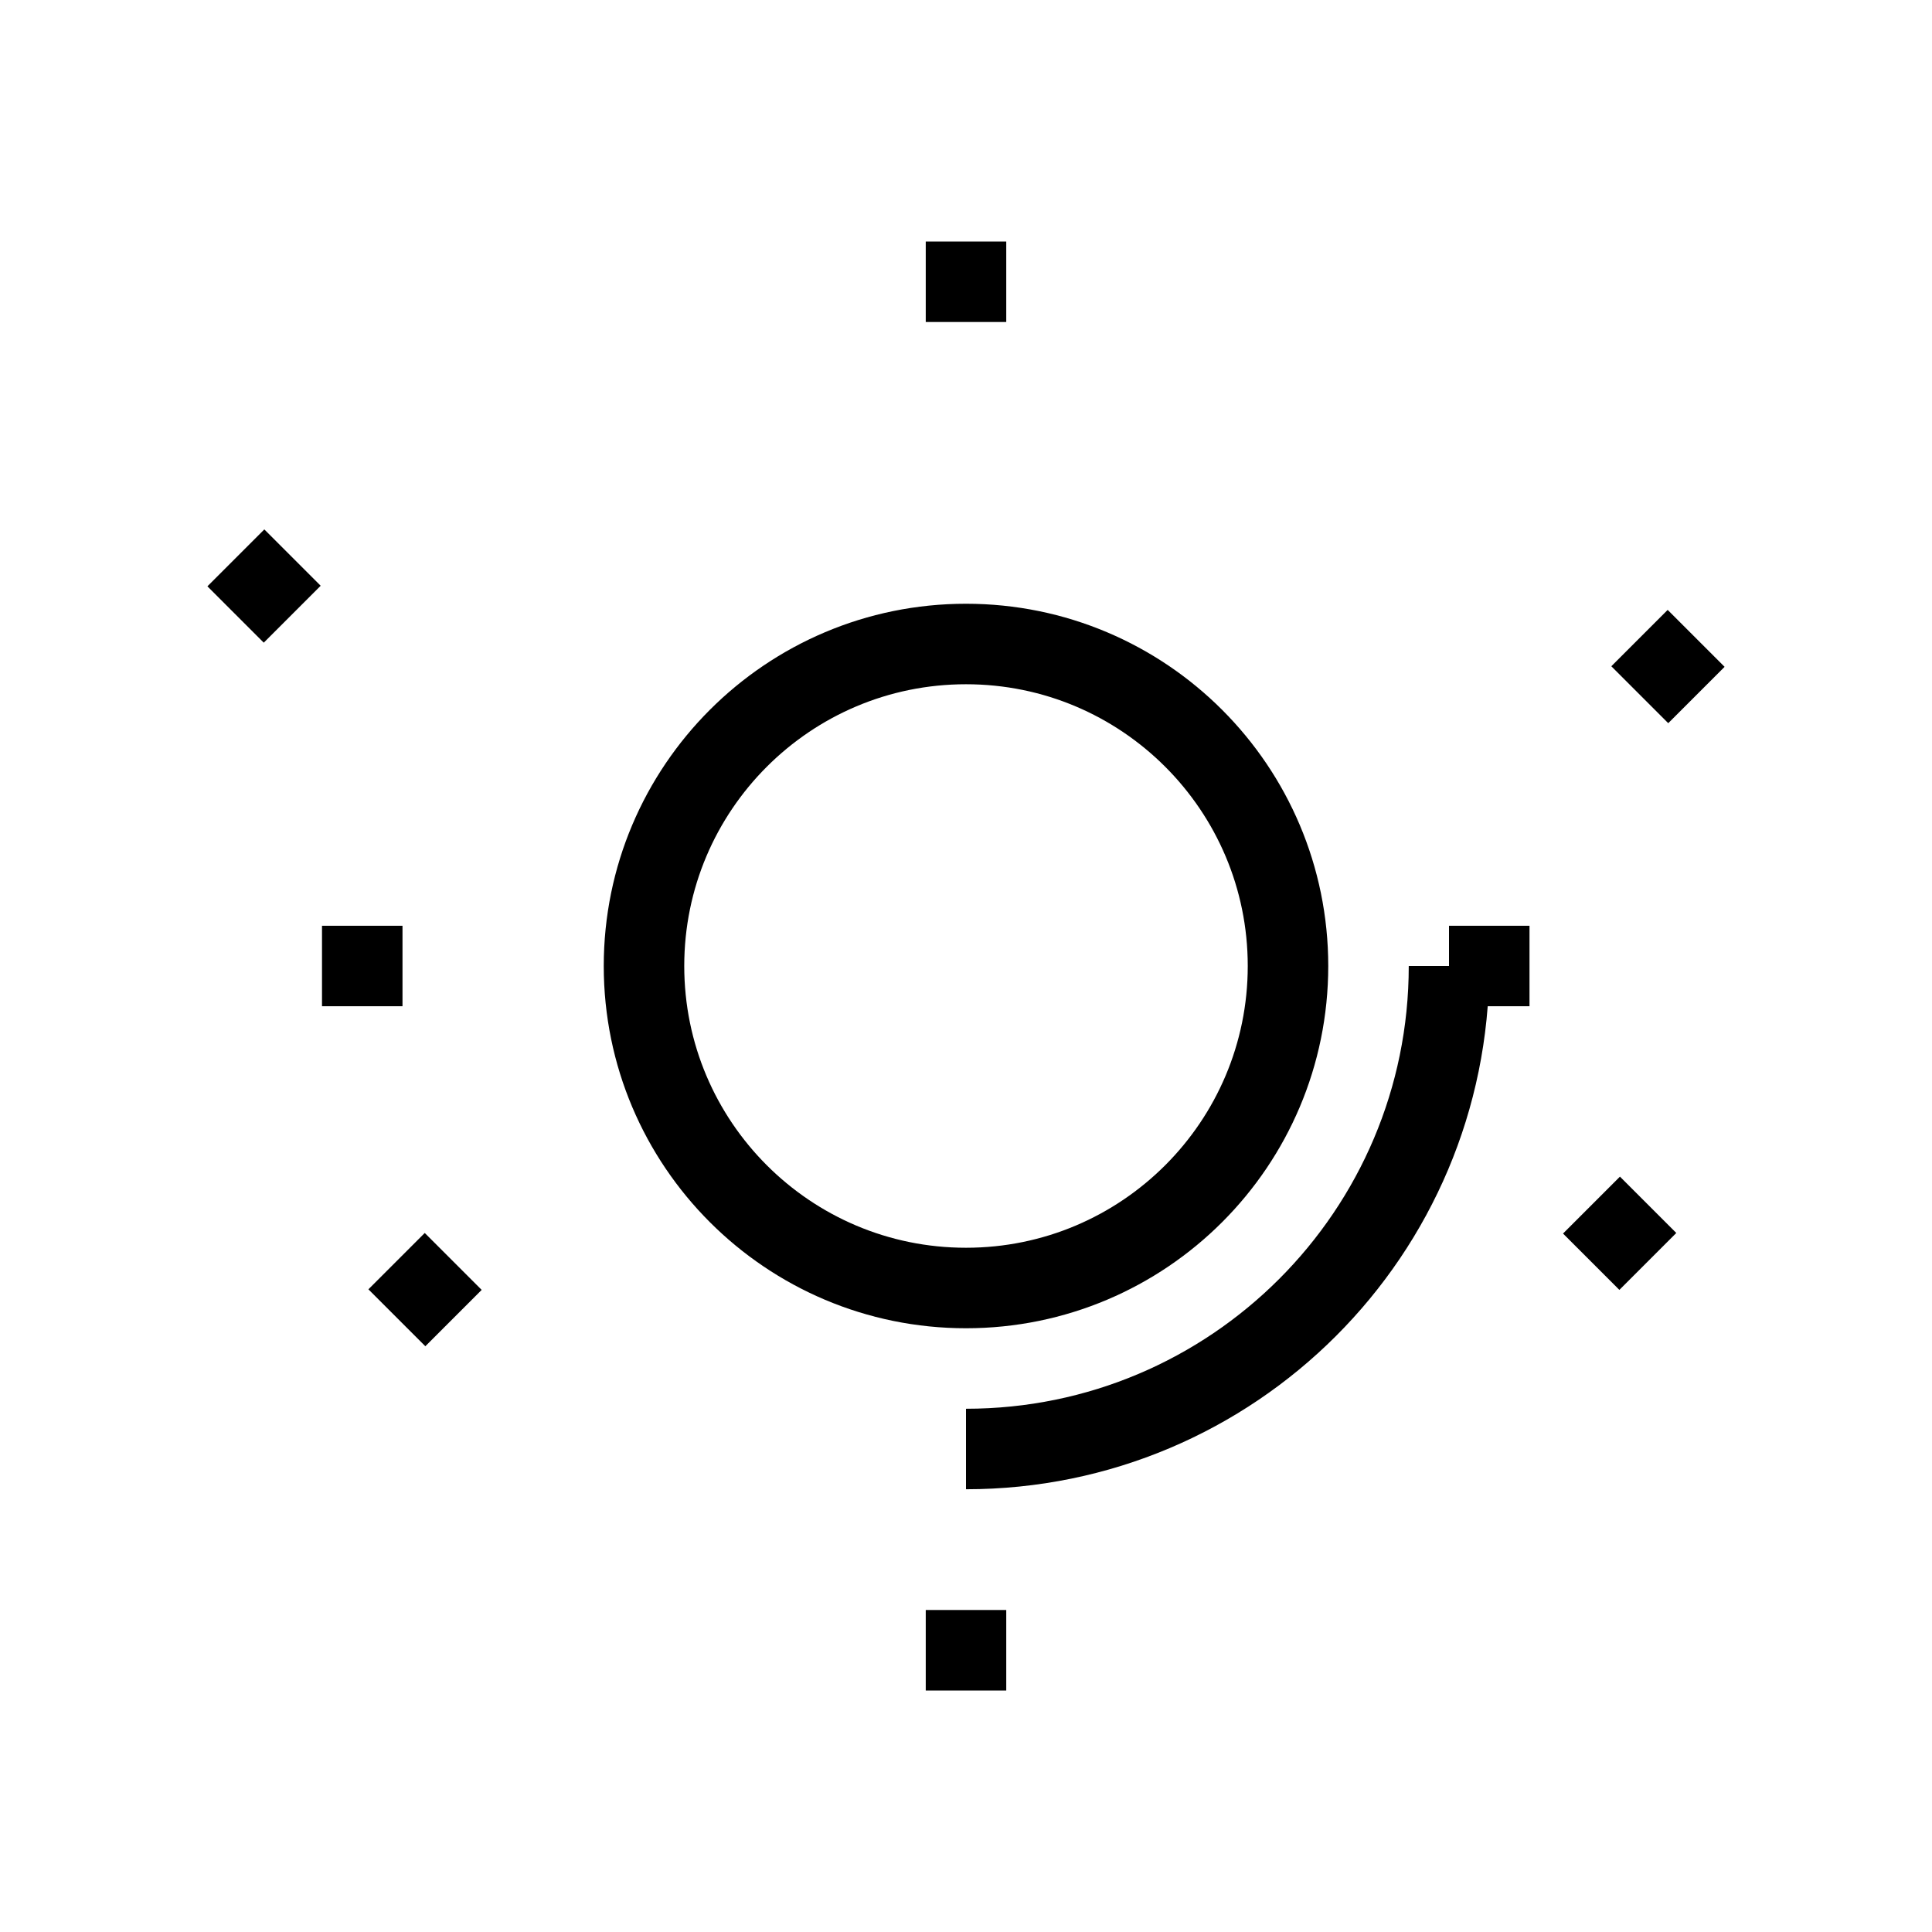
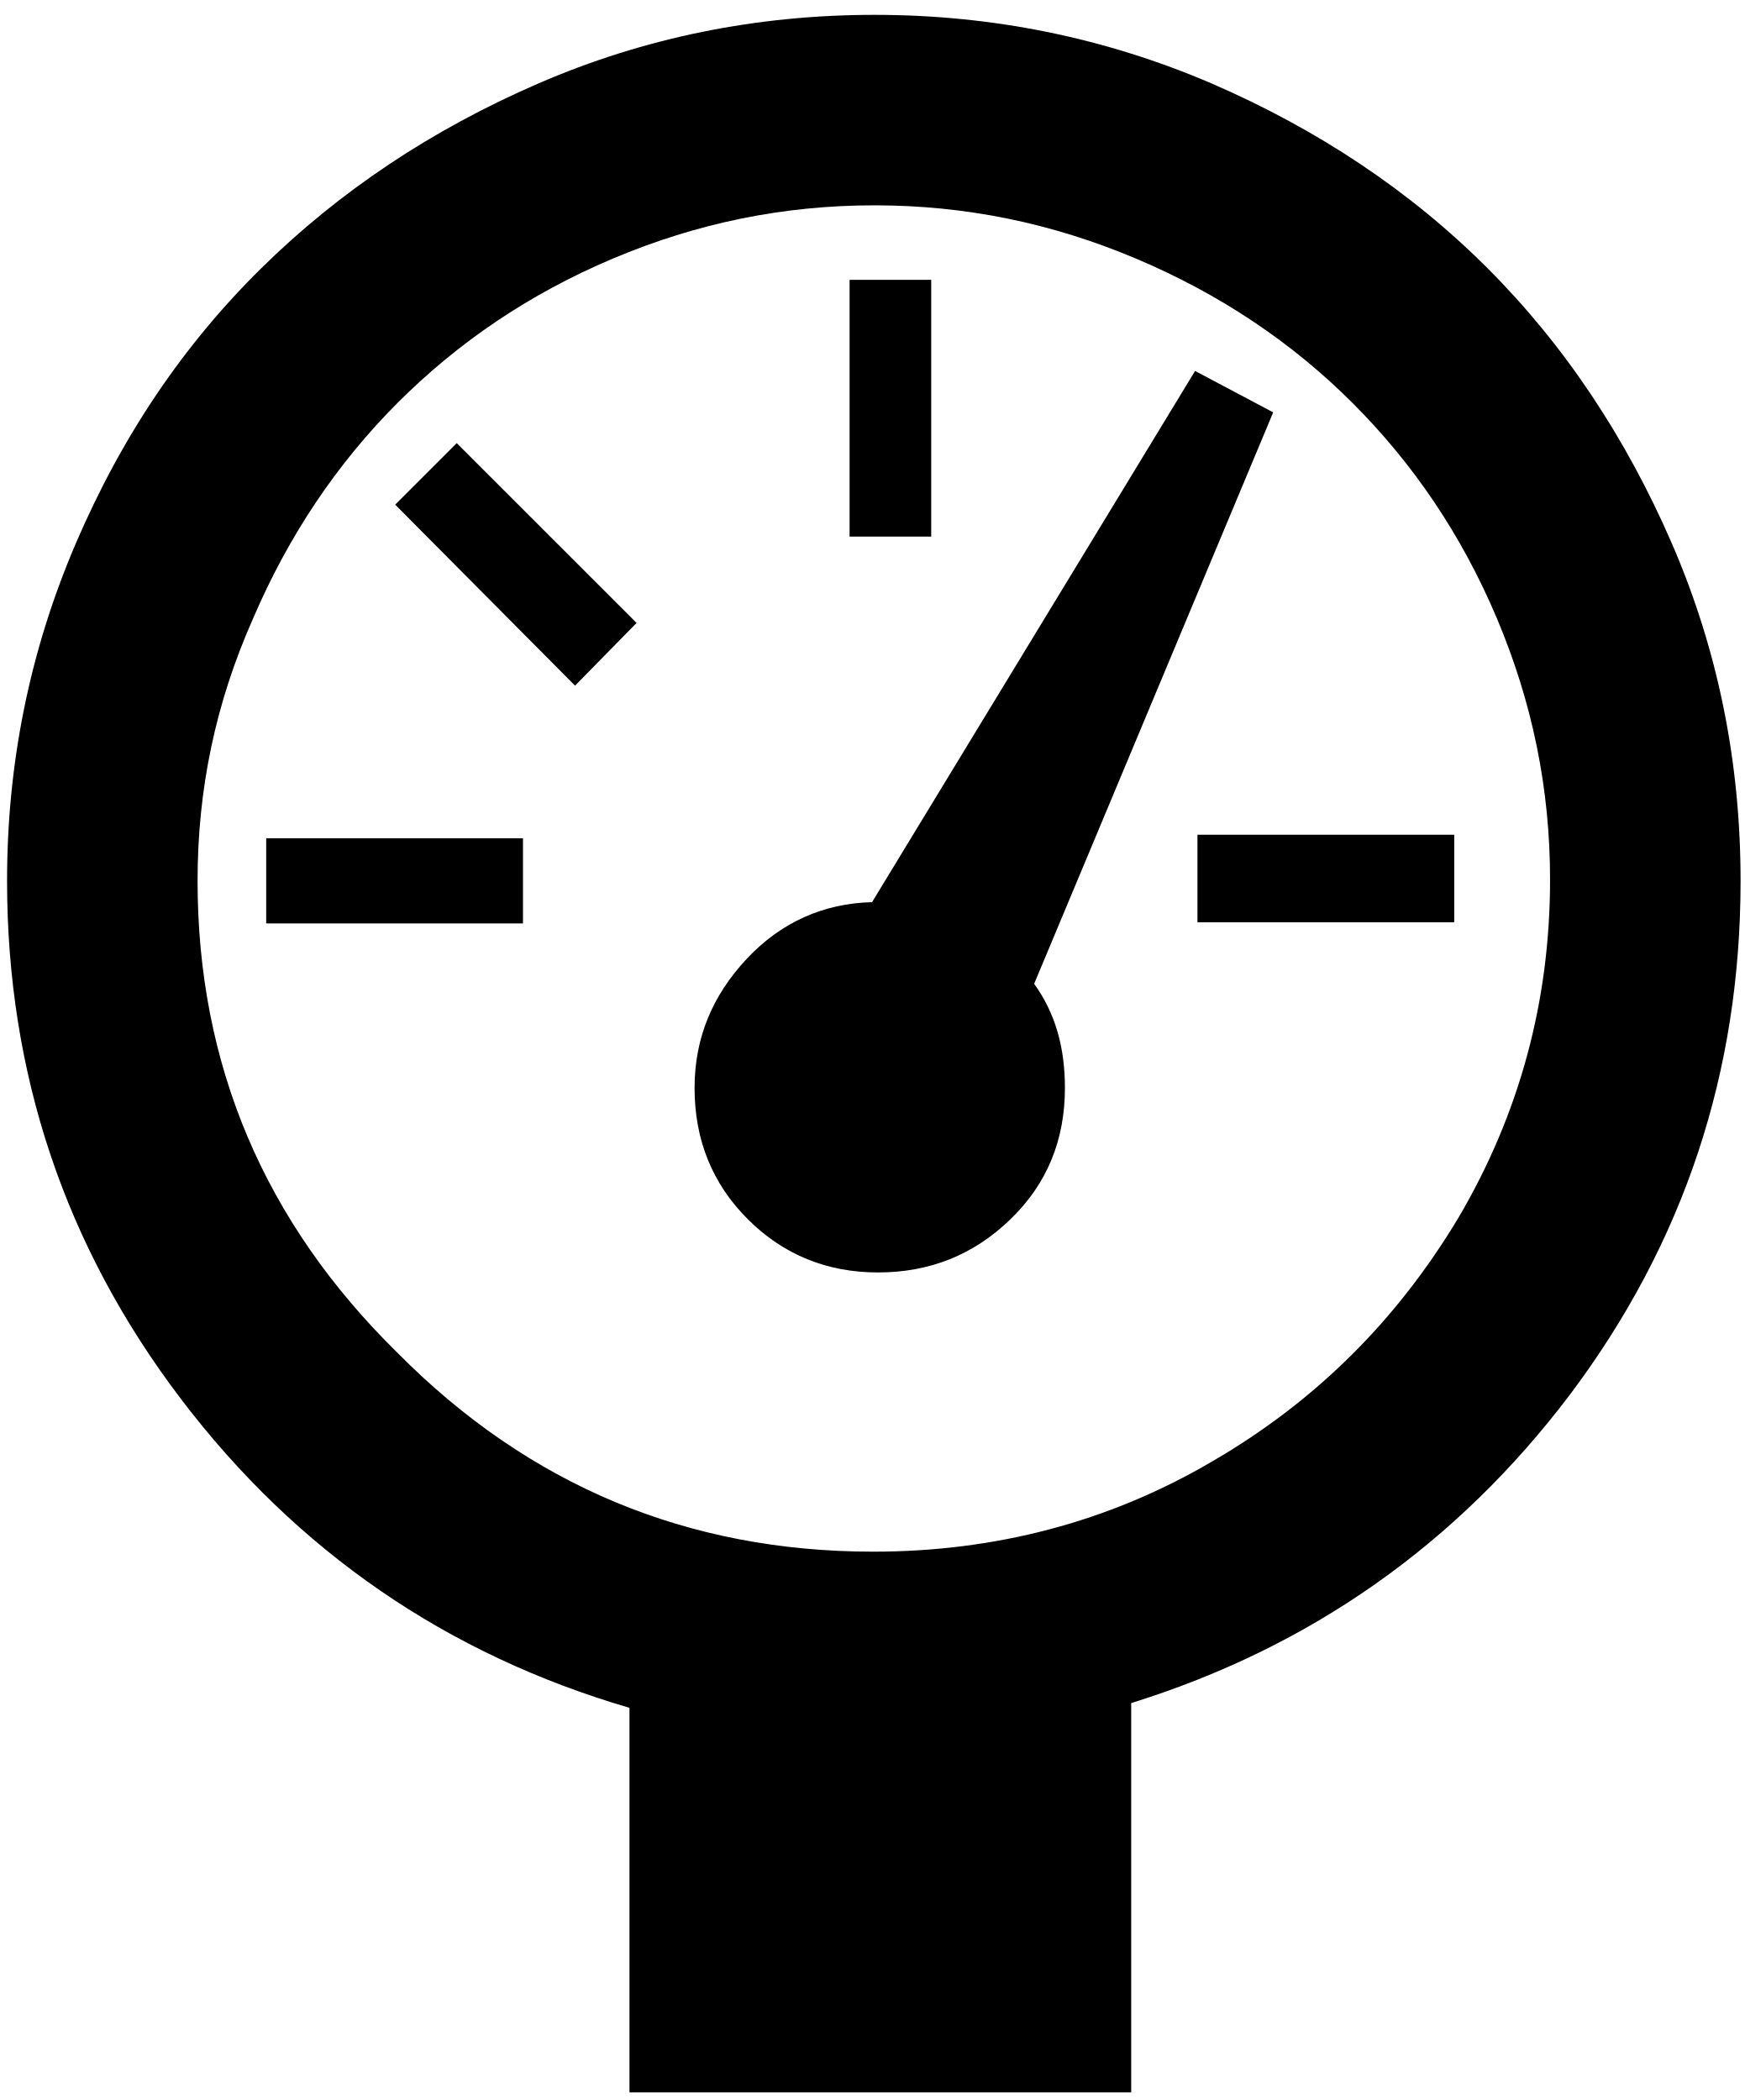
- <svg xmlns="http://www.w3.org/2000/svg" width="16" height="16" viewBox="0 0 24 24" fill="none" stroke="currentColor" strokeWidth="2" strokeLinecap="round" strokeLinejoin="round">
-   <path d="M12 3v1m9.07 3.93l-.7.7M3.63 7.63l-.7-.7M12 21v-1M4.93 16.37l.7-.7m14.14-.7l.7.7M18 12h1M5 12H4M12 8a4 4 0 1 0 0 8 4 4 0 0 0 0-8z" />
-   <path d="M12 18a6 6 0 0 0 6-6" />
+ <svg xmlns="http://www.w3.org/2000/svg" width="103" height="124" viewBox="0 0 103 124" fill="none">
+   <path d="M0.417 52.013C0.417 45.097 1.745 38.46 4.469 32.103C7.194 25.746 10.826 20.367 15.437 15.827C20.047 11.286 25.496 7.653 31.783 4.929C38.071 2.204 44.707 0.877 51.623 0.877C58.539 0.877 65.175 2.204 71.532 4.929C77.819 7.653 83.268 11.286 87.809 15.827C92.35 20.367 95.982 25.816 98.707 32.103C101.431 38.391 102.758 45.027 102.758 52.013C102.758 63.33 99.405 73.389 92.699 82.331C85.993 91.203 77.33 97.28 66.782 100.563V123.546H37.162V100.843C26.404 97.699 17.532 91.622 10.686 82.61C3.84 73.599 0.417 63.399 0.417 52.013ZM11.664 52.013C11.664 62.84 15.576 72.132 23.47 79.886C31.224 87.71 40.585 91.622 51.553 91.622C58.748 91.622 65.454 89.875 71.532 86.312C77.68 82.75 82.5 77.93 86.132 71.852C89.695 65.775 91.511 59.138 91.511 51.943C91.511 46.564 90.463 41.464 88.368 36.504C86.272 31.544 83.408 27.353 79.845 23.79C76.282 20.228 72.021 17.363 67.061 15.268C62.101 13.172 57.002 12.124 51.623 12.124C46.244 12.124 41.144 13.172 36.184 15.268C31.224 17.363 27.033 20.228 23.47 23.79C19.908 27.353 17.044 31.614 14.948 36.504C12.712 41.534 11.664 46.634 11.664 52.013ZM15.716 54.528V49.498H30.875V54.528H15.716ZM23.331 29.798L26.963 26.166L37.581 36.784L33.949 40.486L23.331 29.798ZM41.005 64.238C41.005 61.304 42.052 58.789 44.078 56.623C46.104 54.458 48.619 53.34 51.483 53.27L70.554 21.904L75.165 24.349L61.053 58.09C62.311 59.837 62.87 61.862 62.87 64.238C62.87 67.311 61.822 69.896 59.656 71.992C57.491 74.088 54.906 75.135 51.832 75.135C48.828 75.135 46.244 74.088 44.148 71.992C42.052 69.896 41.005 67.311 41.005 64.238ZM50.156 31.614V16.525H54.976V31.684H50.156V31.614ZM70.694 54.458V49.288H85.853V54.458H70.694Z" fill="black" />
</svg>
